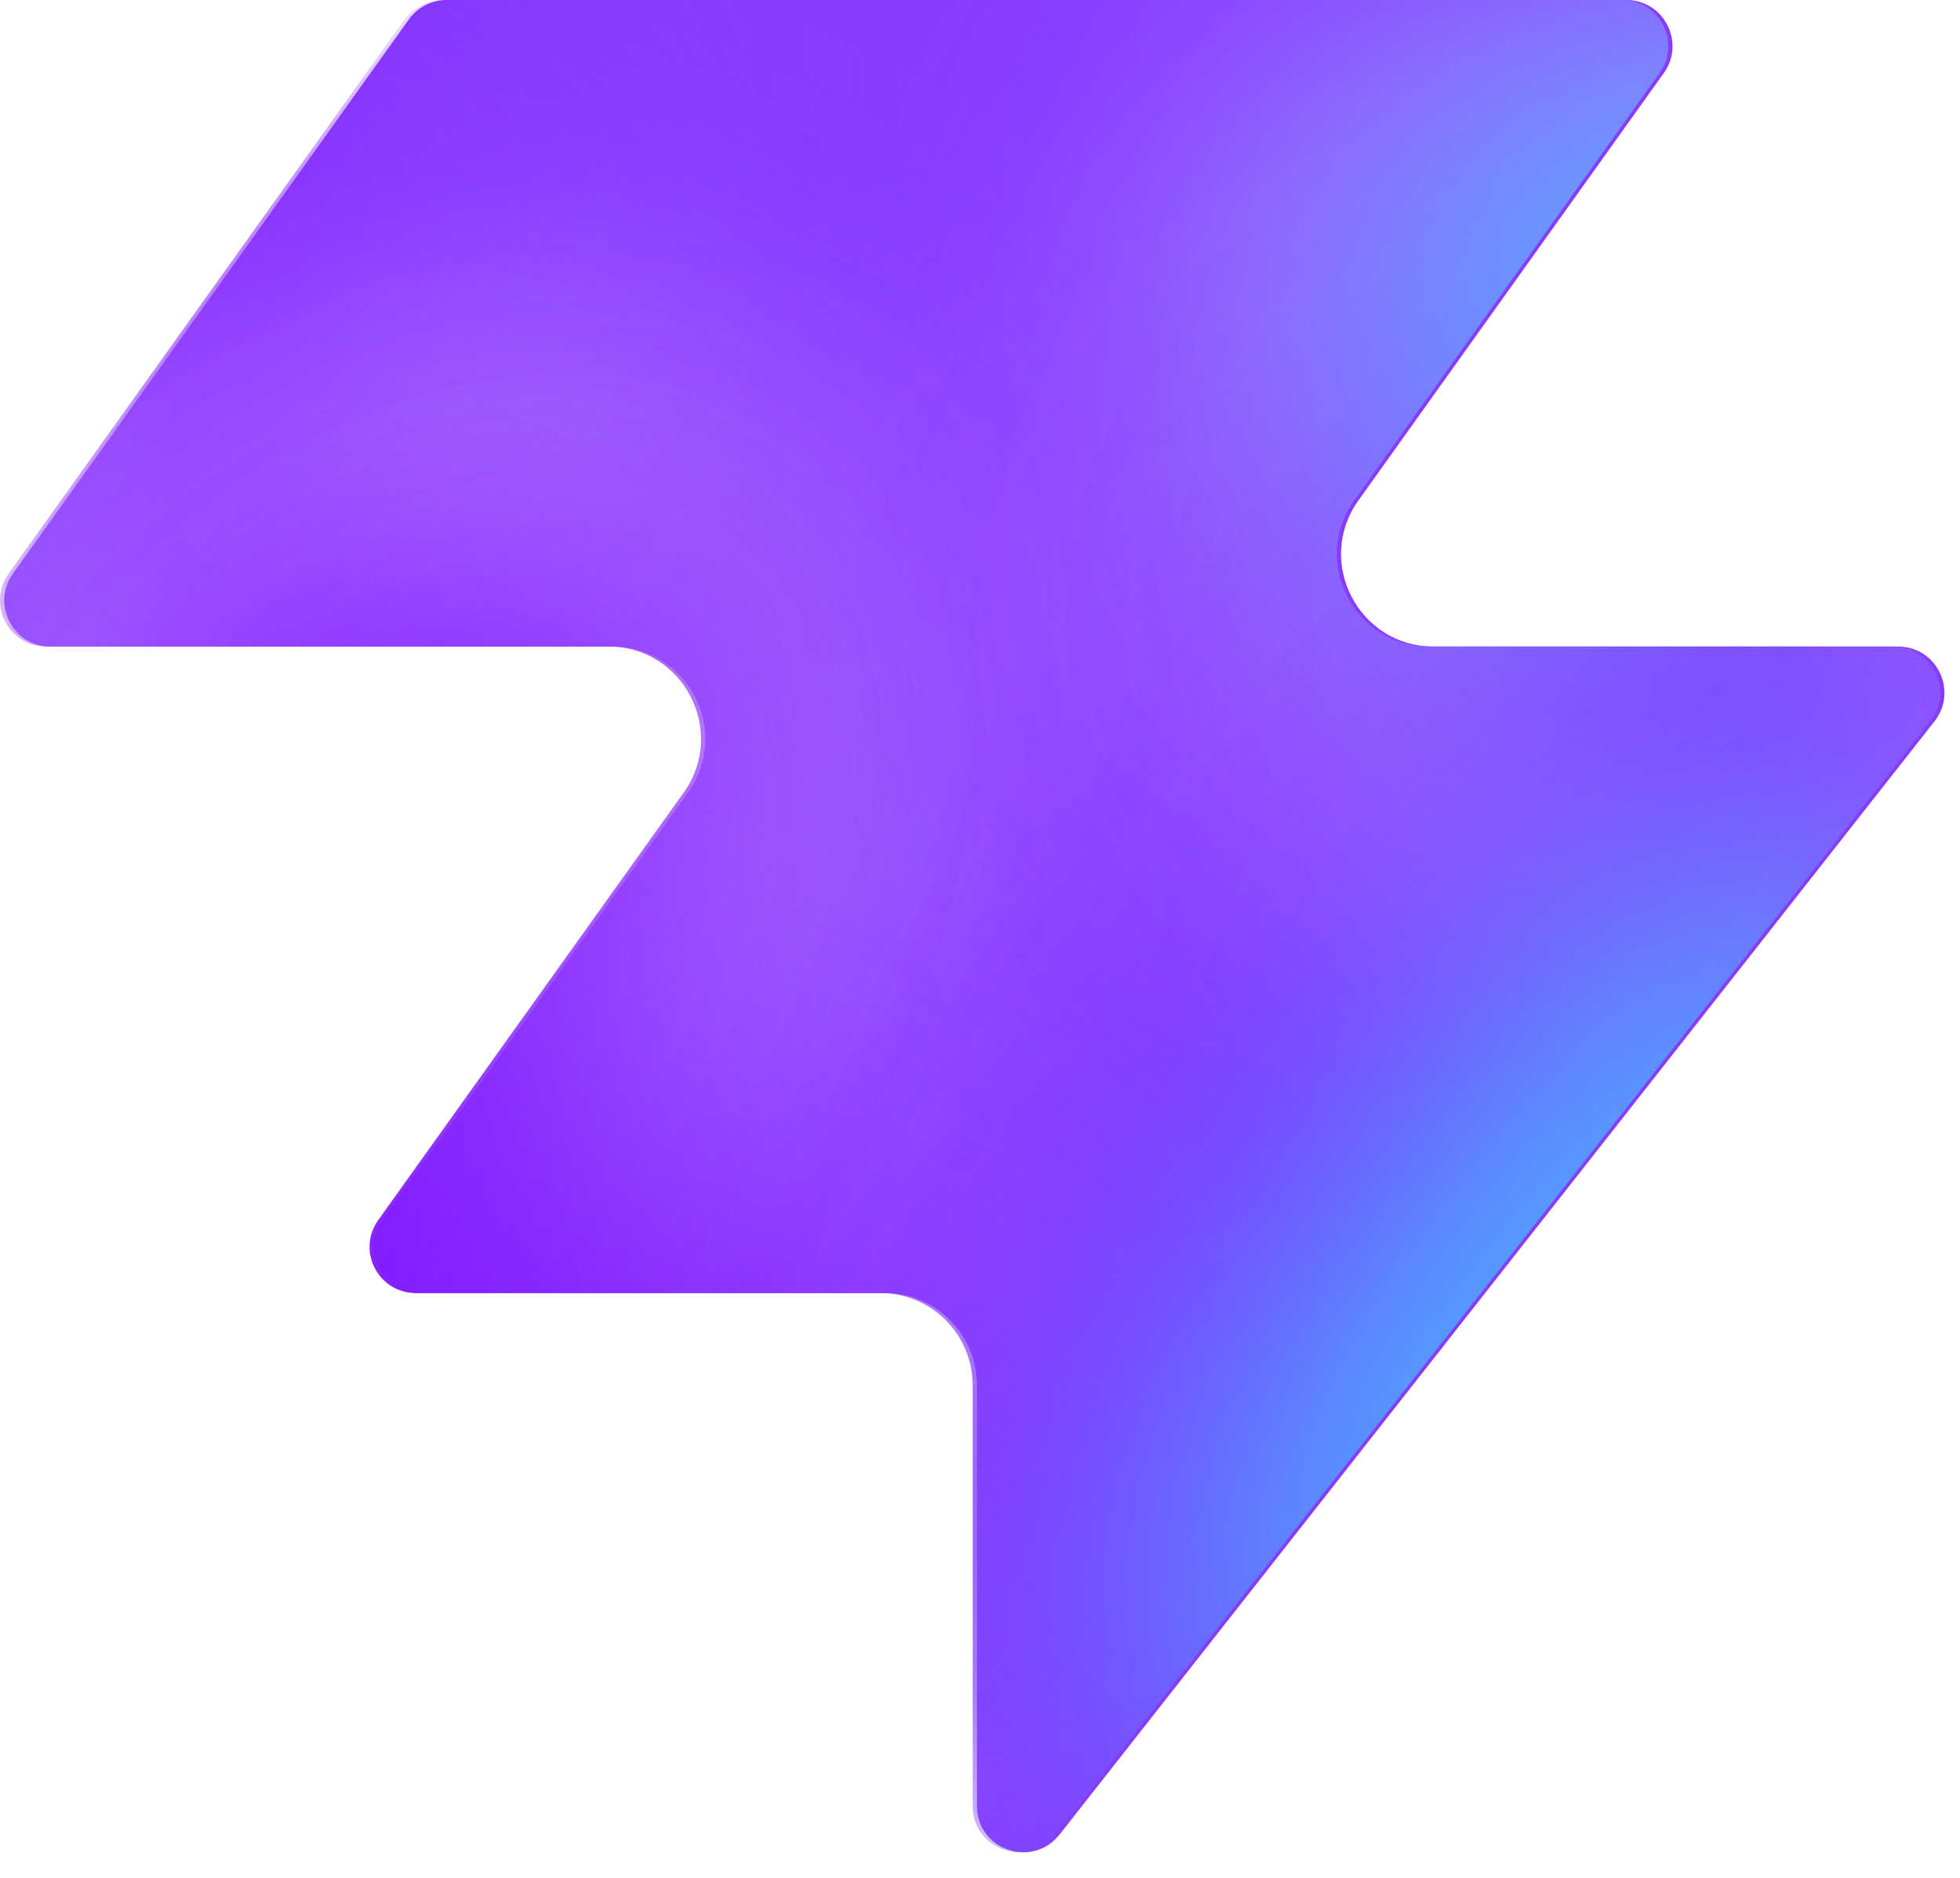
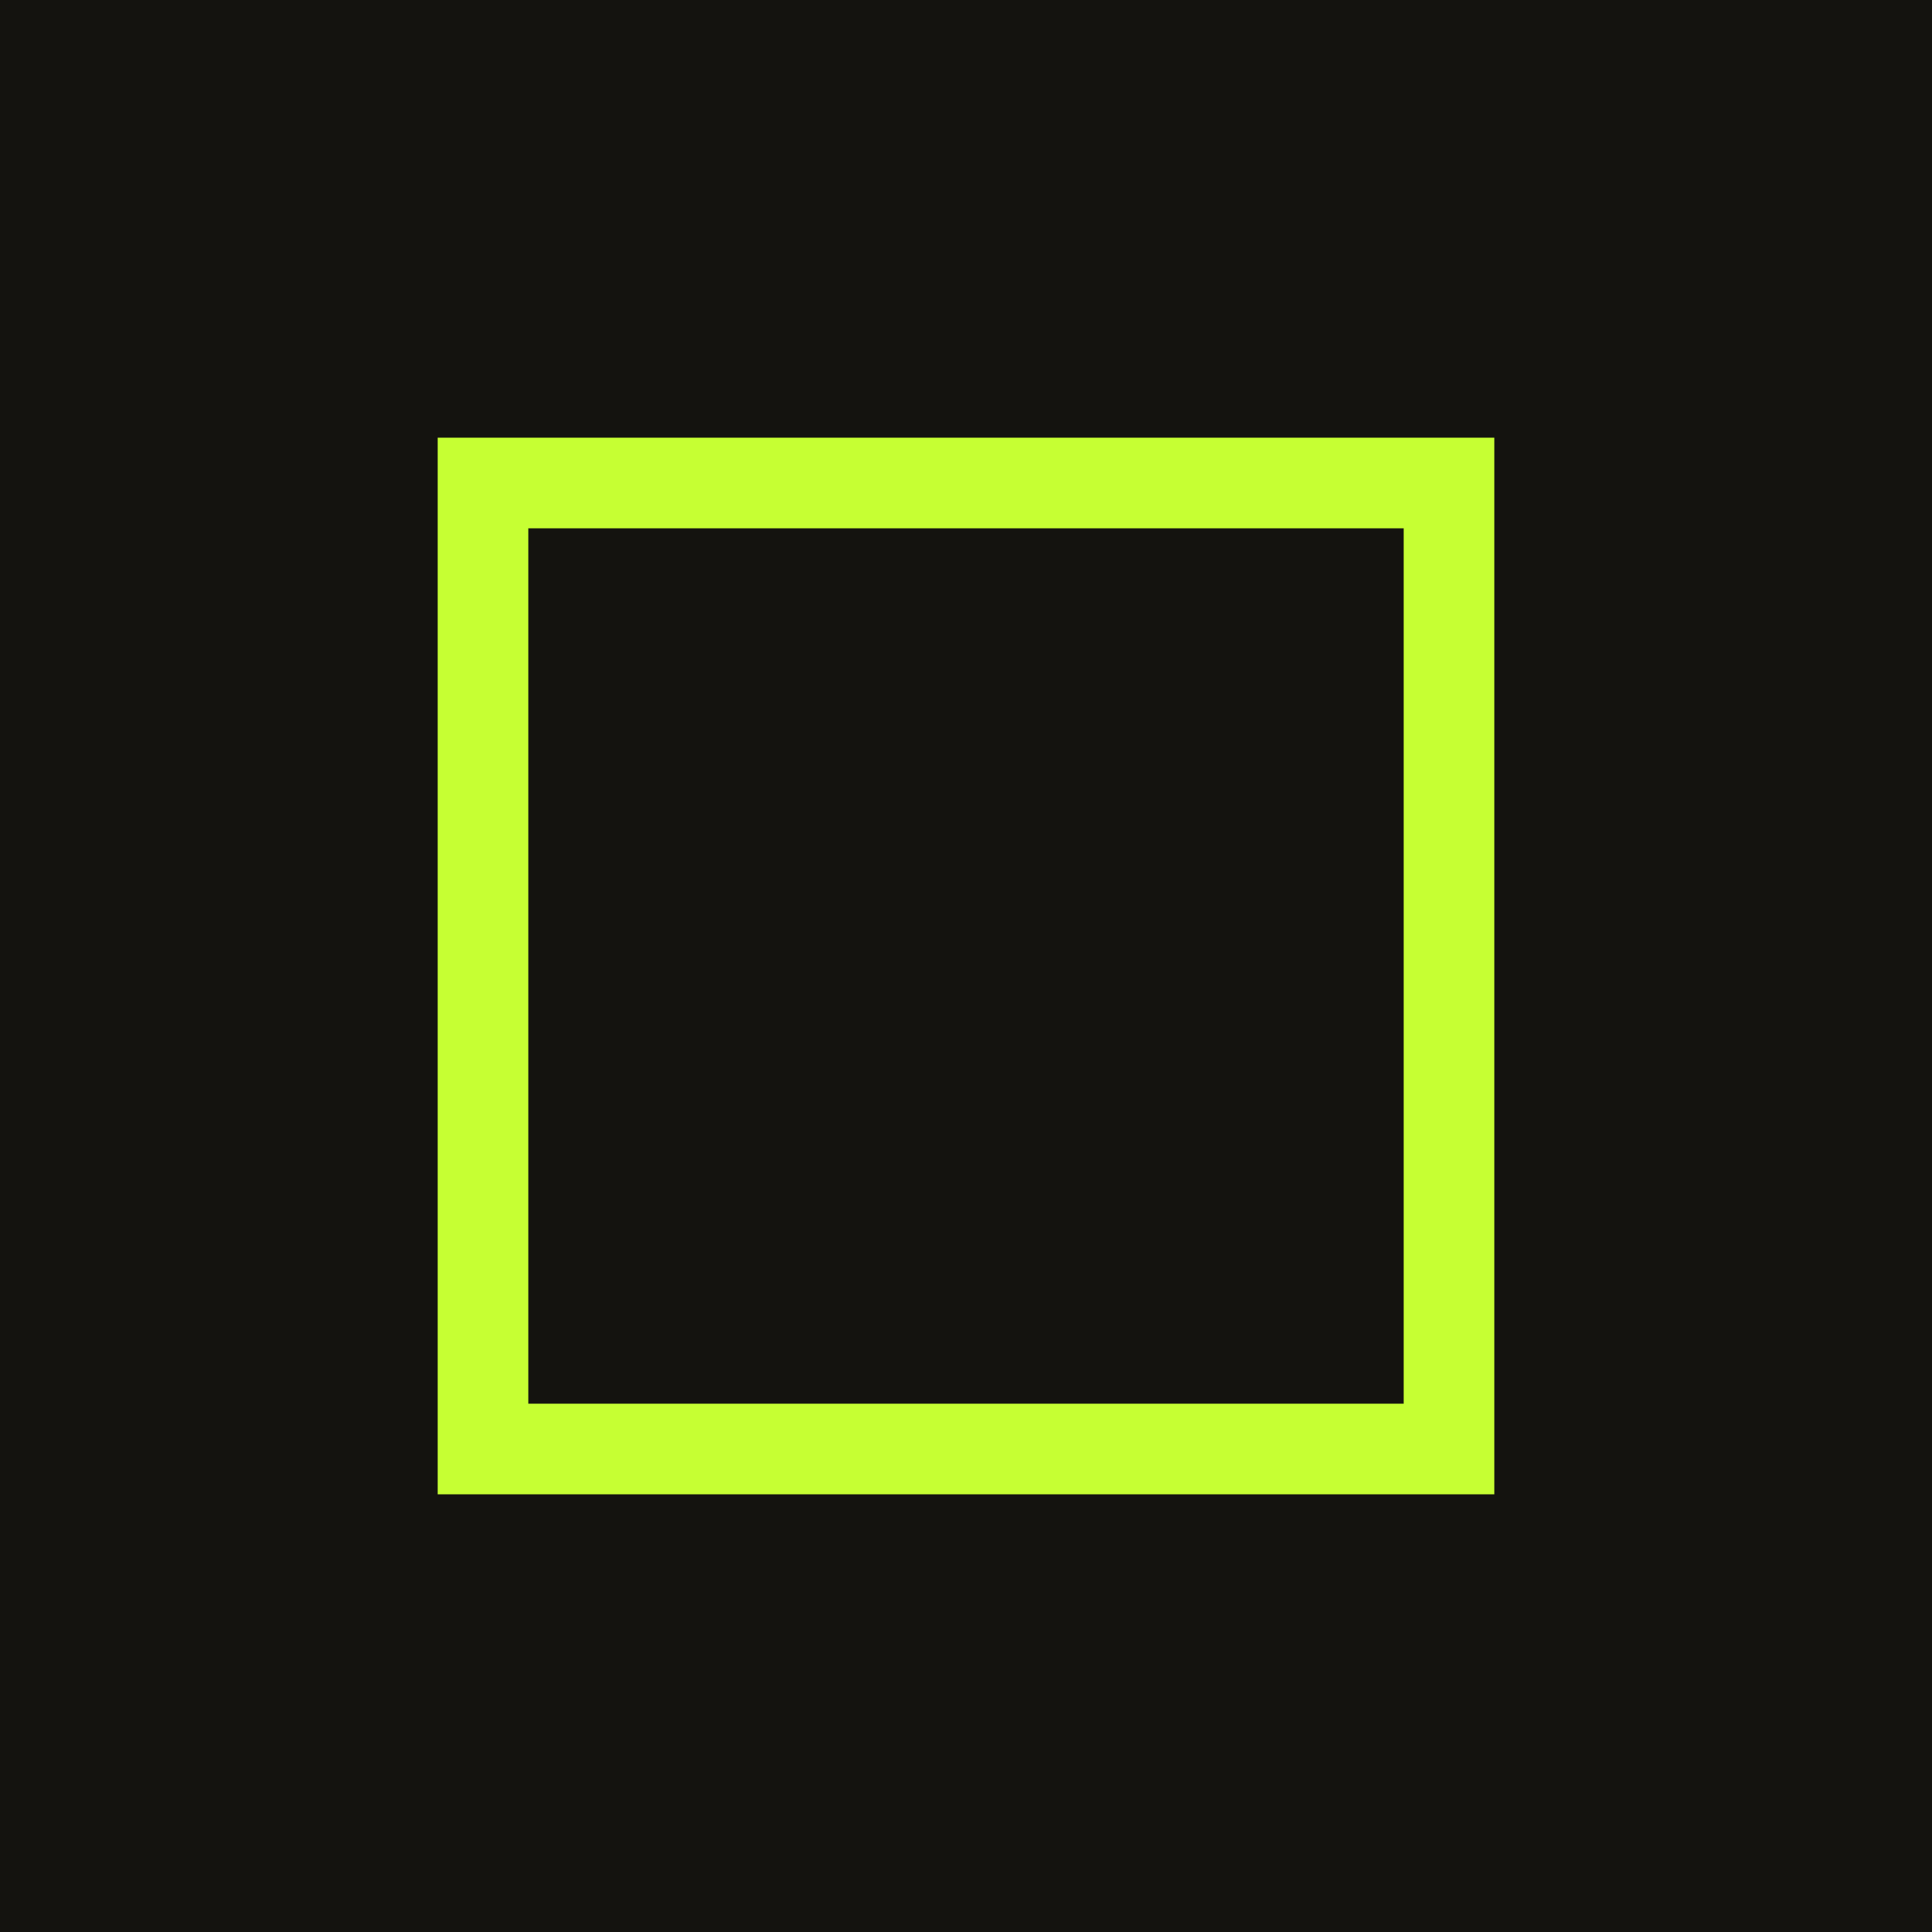
- <svg xmlns="http://www.w3.org/2000/svg" width="48" height="46" fill="none" viewBox="0 0 48 46">
-   <path fill="#863bff" d="M25.946 44.938c-.664.845-2.021.375-2.021-.698V33.937a2.26 2.26 0 0 0-2.262-2.262H10.287c-.92 0-1.456-1.04-.92-1.788l7.48-10.471c1.07-1.497 0-3.578-1.842-3.578H1.237c-.92 0-1.456-1.04-.92-1.788L10.013.474c.214-.297.556-.474.92-.474h28.894c.92 0 1.456 1.04.92 1.788l-7.48 10.471c-1.07 1.498 0 3.579 1.842 3.579h11.377c.943 0 1.473 1.088.89 1.83L25.947 44.94z" style="fill:#863bff;fill:color(display-p3 .525 .23 1);fill-opacity:1" />
-   <mask id="a" width="48" height="46" x="0" y="0" maskUnits="userSpaceOnUse" style="mask-type:alpha">
-     <path fill="#000" d="M25.842 44.938c-.664.844-2.021.375-2.021-.698V33.937a2.26 2.26 0 0 0-2.262-2.262H10.183c-.92 0-1.456-1.04-.92-1.788l7.48-10.471c1.07-1.498 0-3.579-1.842-3.579H1.133c-.92 0-1.456-1.04-.92-1.787L9.91.473c.214-.297.556-.474.92-.474h28.894c.92 0 1.456 1.04.92 1.788l-7.48 10.471c-1.07 1.498 0 3.578 1.842 3.578h11.377c.943 0 1.473 1.088.89 1.832L25.843 44.94z" style="fill:#000;fill-opacity:1" />
-   </mask>
-   <g mask="url(#a)">
-     <g filter="url(#b)">
-       <ellipse cx="5.508" cy="14.704" fill="#ede6ff" rx="5.508" ry="14.704" style="fill:#ede6ff;fill:color(display-p3 .927 .903 1);fill-opacity:1" transform="matrix(.00324 1 1 -.00324 -4.47 31.516)" />
-     </g>
-     <g filter="url(#c)">
-       <ellipse cx="10.399" cy="29.851" fill="#ede6ff" rx="10.399" ry="29.851" style="fill:#ede6ff;fill:color(display-p3 .927 .903 1);fill-opacity:1" transform="matrix(.00324 1 1 -.00324 -39.328 7.883)" />
-     </g>
-     <g filter="url(#d)">
-       <ellipse cx="5.508" cy="30.487" fill="#7e14ff" rx="5.508" ry="30.487" style="fill:#7e14ff;fill:color(display-p3 .492 .077 1);fill-opacity:1" transform="rotate(89.814 -25.913 -14.639)scale(1 -1)" />
-     </g>
-     <g filter="url(#e)">
-       <ellipse cx="5.508" cy="30.599" fill="#7e14ff" rx="5.508" ry="30.599" style="fill:#7e14ff;fill:color(display-p3 .492 .077 1);fill-opacity:1" transform="rotate(89.814 -32.644 -3.334)scale(1 -1)" />
-     </g>
-     <g filter="url(#f)">
-       <ellipse cx="5.508" cy="30.599" fill="#7e14ff" rx="5.508" ry="30.599" style="fill:#7e14ff;fill:color(display-p3 .492 .077 1);fill-opacity:1" transform="matrix(.00324 1 1 -.00324 -34.34 30.47)" />
-     </g>
-     <g filter="url(#g)">
-       <ellipse cx="14.072" cy="22.078" fill="#ede6ff" rx="14.072" ry="22.078" style="fill:#ede6ff;fill:color(display-p3 .927 .903 1);fill-opacity:1" transform="rotate(93.35 24.506 48.493)scale(-1 1)" />
-     </g>
-     <g filter="url(#h)">
-       <ellipse cx="3.47" cy="21.501" fill="#7e14ff" rx="3.47" ry="21.501" style="fill:#7e14ff;fill:color(display-p3 .492 .077 1);fill-opacity:1" transform="rotate(89.009 28.708 47.59)scale(-1 1)" />
-     </g>
-     <g filter="url(#i)">
-       <ellipse cx="3.47" cy="21.501" fill="#7e14ff" rx="3.47" ry="21.501" style="fill:#7e14ff;fill:color(display-p3 .492 .077 1);fill-opacity:1" transform="rotate(89.009 28.708 47.59)scale(-1 1)" />
-     </g>
-     <g filter="url(#j)">
-       <ellipse cx=".387" cy="8.972" fill="#7e14ff" rx="4.407" ry="29.108" style="fill:#7e14ff;fill:color(display-p3 .492 .077 1);fill-opacity:1" transform="rotate(39.51 .387 8.972)" />
-     </g>
-     <g filter="url(#k)">
-       <ellipse cx="47.523" cy="-6.092" fill="#7e14ff" rx="4.407" ry="29.108" style="fill:#7e14ff;fill:color(display-p3 .492 .077 1);fill-opacity:1" transform="rotate(37.892 47.523 -6.092)" />
-     </g>
-     <g filter="url(#l)">
-       <ellipse cx="41.412" cy="6.333" fill="#47bfff" rx="5.971" ry="9.665" style="fill:#47bfff;fill:color(display-p3 .28 .748 1);fill-opacity:1" transform="rotate(37.892 41.412 6.333)" />
-     </g>
-     <g filter="url(#m)">
-       <ellipse cx="-1.879" cy="38.332" fill="#7e14ff" rx="4.407" ry="29.108" style="fill:#7e14ff;fill:color(display-p3 .492 .077 1);fill-opacity:1" transform="rotate(37.892 -1.88 38.332)" />
-     </g>
-     <g filter="url(#n)">
-       <ellipse cx="-1.879" cy="38.332" fill="#7e14ff" rx="4.407" ry="29.108" style="fill:#7e14ff;fill:color(display-p3 .492 .077 1);fill-opacity:1" transform="rotate(37.892 -1.88 38.332)" />
-     </g>
-     <g filter="url(#o)">
-       <ellipse cx="35.651" cy="29.907" fill="#7e14ff" rx="4.407" ry="29.108" style="fill:#7e14ff;fill:color(display-p3 .492 .077 1);fill-opacity:1" transform="rotate(37.892 35.651 29.907)" />
-     </g>
-     <g filter="url(#p)">
-       <ellipse cx="38.418" cy="32.4" fill="#47bfff" rx="5.971" ry="15.297" style="fill:#47bfff;fill:color(display-p3 .28 .748 1);fill-opacity:1" transform="rotate(37.892 38.418 32.4)" />
-     </g>
-   </g>
-   <defs>
-     <filter id="b" width="60.045" height="41.654" x="-19.77" y="16.149" color-interpolation-filters="sRGB" filterUnits="userSpaceOnUse">
-       <feFlood flood-opacity="0" result="BackgroundImageFix" />
-       <feBlend in="SourceGraphic" in2="BackgroundImageFix" result="shape" />
-       <feGaussianBlur result="effect1_foregroundBlur_2002_17158" stdDeviation="7.659" />
-     </filter>
-     <filter id="c" width="90.34" height="51.437" x="-54.613" y="-7.533" color-interpolation-filters="sRGB" filterUnits="userSpaceOnUse">
-       <feFlood flood-opacity="0" result="BackgroundImageFix" />
-       <feBlend in="SourceGraphic" in2="BackgroundImageFix" result="shape" />
-       <feGaussianBlur result="effect1_foregroundBlur_2002_17158" stdDeviation="7.659" />
-     </filter>
-     <filter id="d" width="79.355" height="29.4" x="-49.64" y="2.03" color-interpolation-filters="sRGB" filterUnits="userSpaceOnUse">
-       <feFlood flood-opacity="0" result="BackgroundImageFix" />
-       <feBlend in="SourceGraphic" in2="BackgroundImageFix" result="shape" />
-       <feGaussianBlur result="effect1_foregroundBlur_2002_17158" stdDeviation="4.596" />
-     </filter>
-     <filter id="e" width="79.579" height="29.4" x="-45.045" y="20.029" color-interpolation-filters="sRGB" filterUnits="userSpaceOnUse">
-       <feFlood flood-opacity="0" result="BackgroundImageFix" />
-       <feBlend in="SourceGraphic" in2="BackgroundImageFix" result="shape" />
-       <feGaussianBlur result="effect1_foregroundBlur_2002_17158" stdDeviation="4.596" />
-     </filter>
-     <filter id="f" width="79.579" height="29.4" x="-43.513" y="21.178" color-interpolation-filters="sRGB" filterUnits="userSpaceOnUse">
-       <feFlood flood-opacity="0" result="BackgroundImageFix" />
-       <feBlend in="SourceGraphic" in2="BackgroundImageFix" result="shape" />
-       <feGaussianBlur result="effect1_foregroundBlur_2002_17158" stdDeviation="4.596" />
-     </filter>
-     <filter id="g" width="74.749" height="58.852" x="15.756" y="-17.901" color-interpolation-filters="sRGB" filterUnits="userSpaceOnUse">
-       <feFlood flood-opacity="0" result="BackgroundImageFix" />
-       <feBlend in="SourceGraphic" in2="BackgroundImageFix" result="shape" />
-       <feGaussianBlur result="effect1_foregroundBlur_2002_17158" stdDeviation="7.659" />
-     </filter>
-     <filter id="h" width="61.377" height="25.362" x="23.548" y="2.284" color-interpolation-filters="sRGB" filterUnits="userSpaceOnUse">
-       <feFlood flood-opacity="0" result="BackgroundImageFix" />
-       <feBlend in="SourceGraphic" in2="BackgroundImageFix" result="shape" />
-       <feGaussianBlur result="effect1_foregroundBlur_2002_17158" stdDeviation="4.596" />
-     </filter>
-     <filter id="i" width="61.377" height="25.362" x="23.548" y="2.284" color-interpolation-filters="sRGB" filterUnits="userSpaceOnUse">
-       <feFlood flood-opacity="0" result="BackgroundImageFix" />
-       <feBlend in="SourceGraphic" in2="BackgroundImageFix" result="shape" />
-       <feGaussianBlur result="effect1_foregroundBlur_2002_17158" stdDeviation="4.596" />
-     </filter>
-     <filter id="j" width="56.045" height="63.649" x="-27.636" y="-22.853" color-interpolation-filters="sRGB" filterUnits="userSpaceOnUse">
-       <feFlood flood-opacity="0" result="BackgroundImageFix" />
-       <feBlend in="SourceGraphic" in2="BackgroundImageFix" result="shape" />
-       <feGaussianBlur result="effect1_foregroundBlur_2002_17158" stdDeviation="4.596" />
-     </filter>
-     <filter id="k" width="54.814" height="64.646" x="20.116" y="-38.415" color-interpolation-filters="sRGB" filterUnits="userSpaceOnUse">
-       <feFlood flood-opacity="0" result="BackgroundImageFix" />
-       <feBlend in="SourceGraphic" in2="BackgroundImageFix" result="shape" />
-       <feGaussianBlur result="effect1_foregroundBlur_2002_17158" stdDeviation="4.596" />
-     </filter>
-     <filter id="l" width="33.541" height="35.313" x="24.641" y="-11.323" color-interpolation-filters="sRGB" filterUnits="userSpaceOnUse">
-       <feFlood flood-opacity="0" result="BackgroundImageFix" />
-       <feBlend in="SourceGraphic" in2="BackgroundImageFix" result="shape" />
-       <feGaussianBlur result="effect1_foregroundBlur_2002_17158" stdDeviation="4.596" />
-     </filter>
-     <filter id="m" width="54.814" height="64.646" x="-29.286" y="6.009" color-interpolation-filters="sRGB" filterUnits="userSpaceOnUse">
-       <feFlood flood-opacity="0" result="BackgroundImageFix" />
-       <feBlend in="SourceGraphic" in2="BackgroundImageFix" result="shape" />
-       <feGaussianBlur result="effect1_foregroundBlur_2002_17158" stdDeviation="4.596" />
-     </filter>
-     <filter id="n" width="54.814" height="64.646" x="-29.286" y="6.009" color-interpolation-filters="sRGB" filterUnits="userSpaceOnUse">
-       <feFlood flood-opacity="0" result="BackgroundImageFix" />
-       <feBlend in="SourceGraphic" in2="BackgroundImageFix" result="shape" />
-       <feGaussianBlur result="effect1_foregroundBlur_2002_17158" stdDeviation="4.596" />
-     </filter>
-     <filter id="o" width="54.814" height="64.646" x="8.244" y="-2.416" color-interpolation-filters="sRGB" filterUnits="userSpaceOnUse">
-       <feFlood flood-opacity="0" result="BackgroundImageFix" />
-       <feBlend in="SourceGraphic" in2="BackgroundImageFix" result="shape" />
-       <feGaussianBlur result="effect1_foregroundBlur_2002_17158" stdDeviation="4.596" />
-     </filter>
-     <filter id="p" width="39.409" height="43.623" x="18.713" y="10.588" color-interpolation-filters="sRGB" filterUnits="userSpaceOnUse">
-       <feFlood flood-opacity="0" result="BackgroundImageFix" />
-       <feBlend in="SourceGraphic" in2="BackgroundImageFix" result="shape" />
-       <feGaussianBlur result="effect1_foregroundBlur_2002_17158" stdDeviation="4.596" />
-     </filter>
-   </defs>
+ <svg xmlns="http://www.w3.org/2000/svg" viewBox="0 0 64 64" width="64" height="64">
+   <rect width="64" height="64" fill="#14130F" />
+   <rect x="16" y="16" width="32" height="32" fill="none" stroke="#C6FF33" stroke-width="3" />
</svg>
